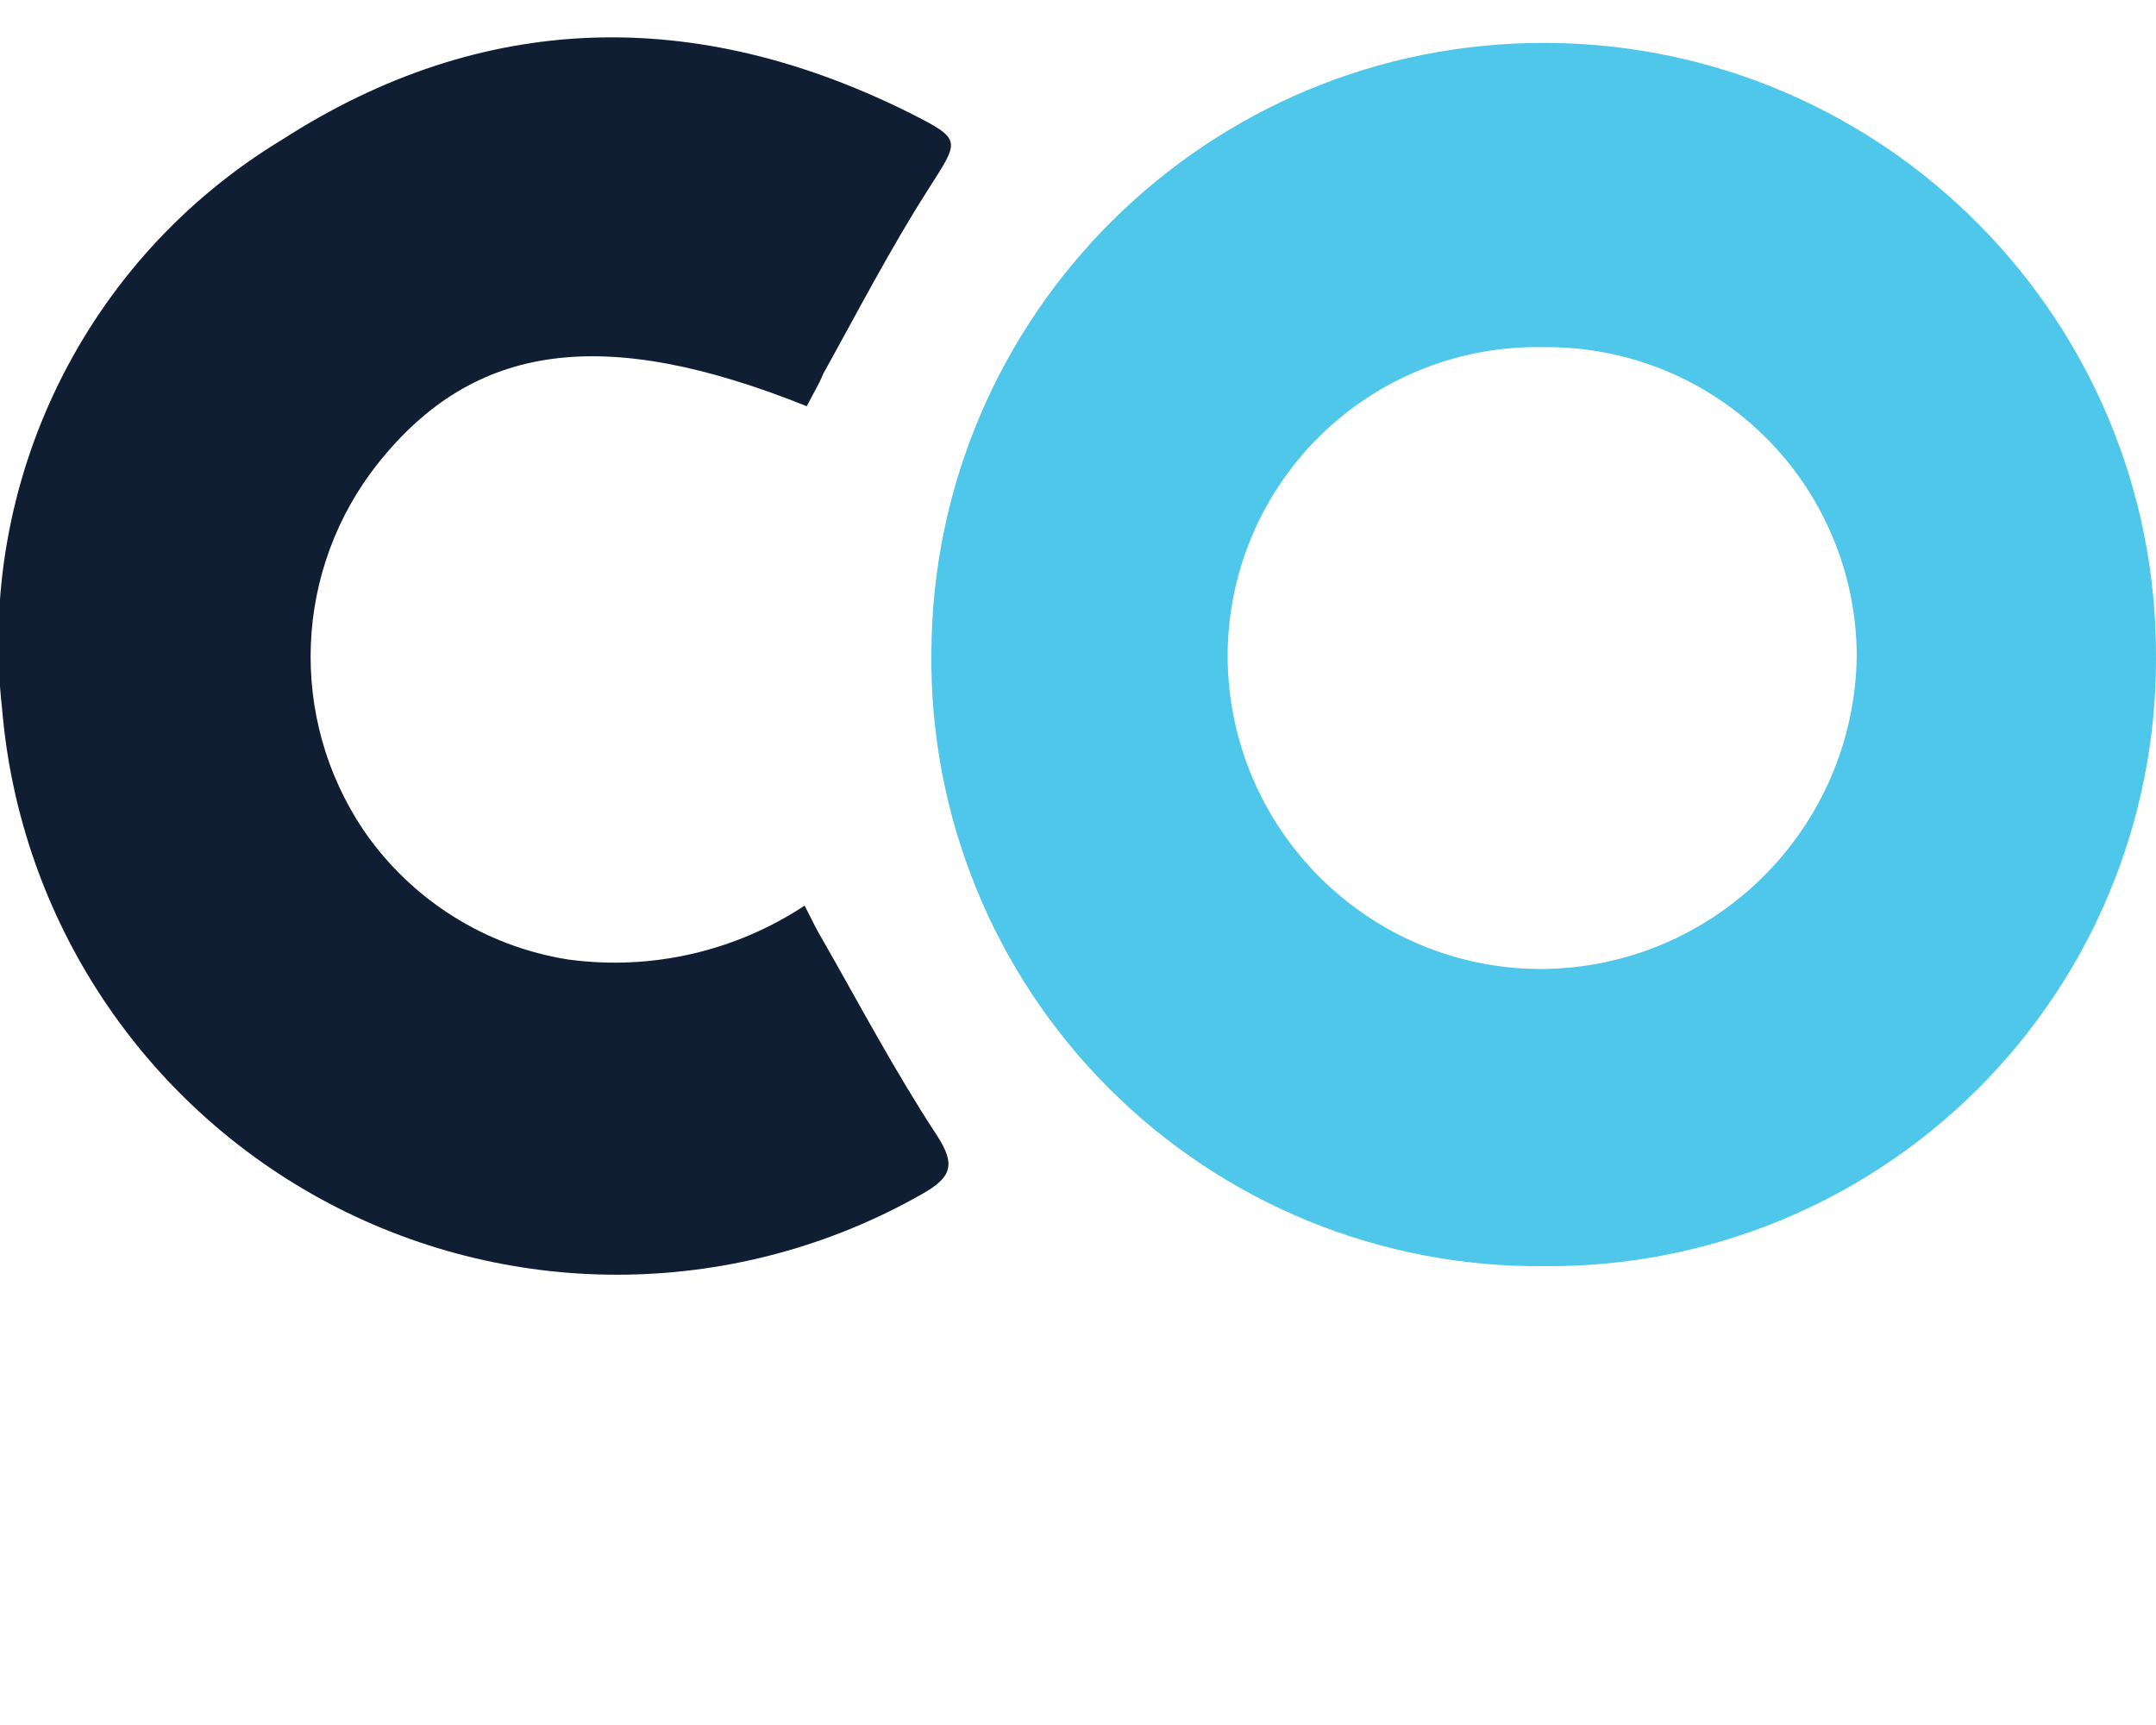
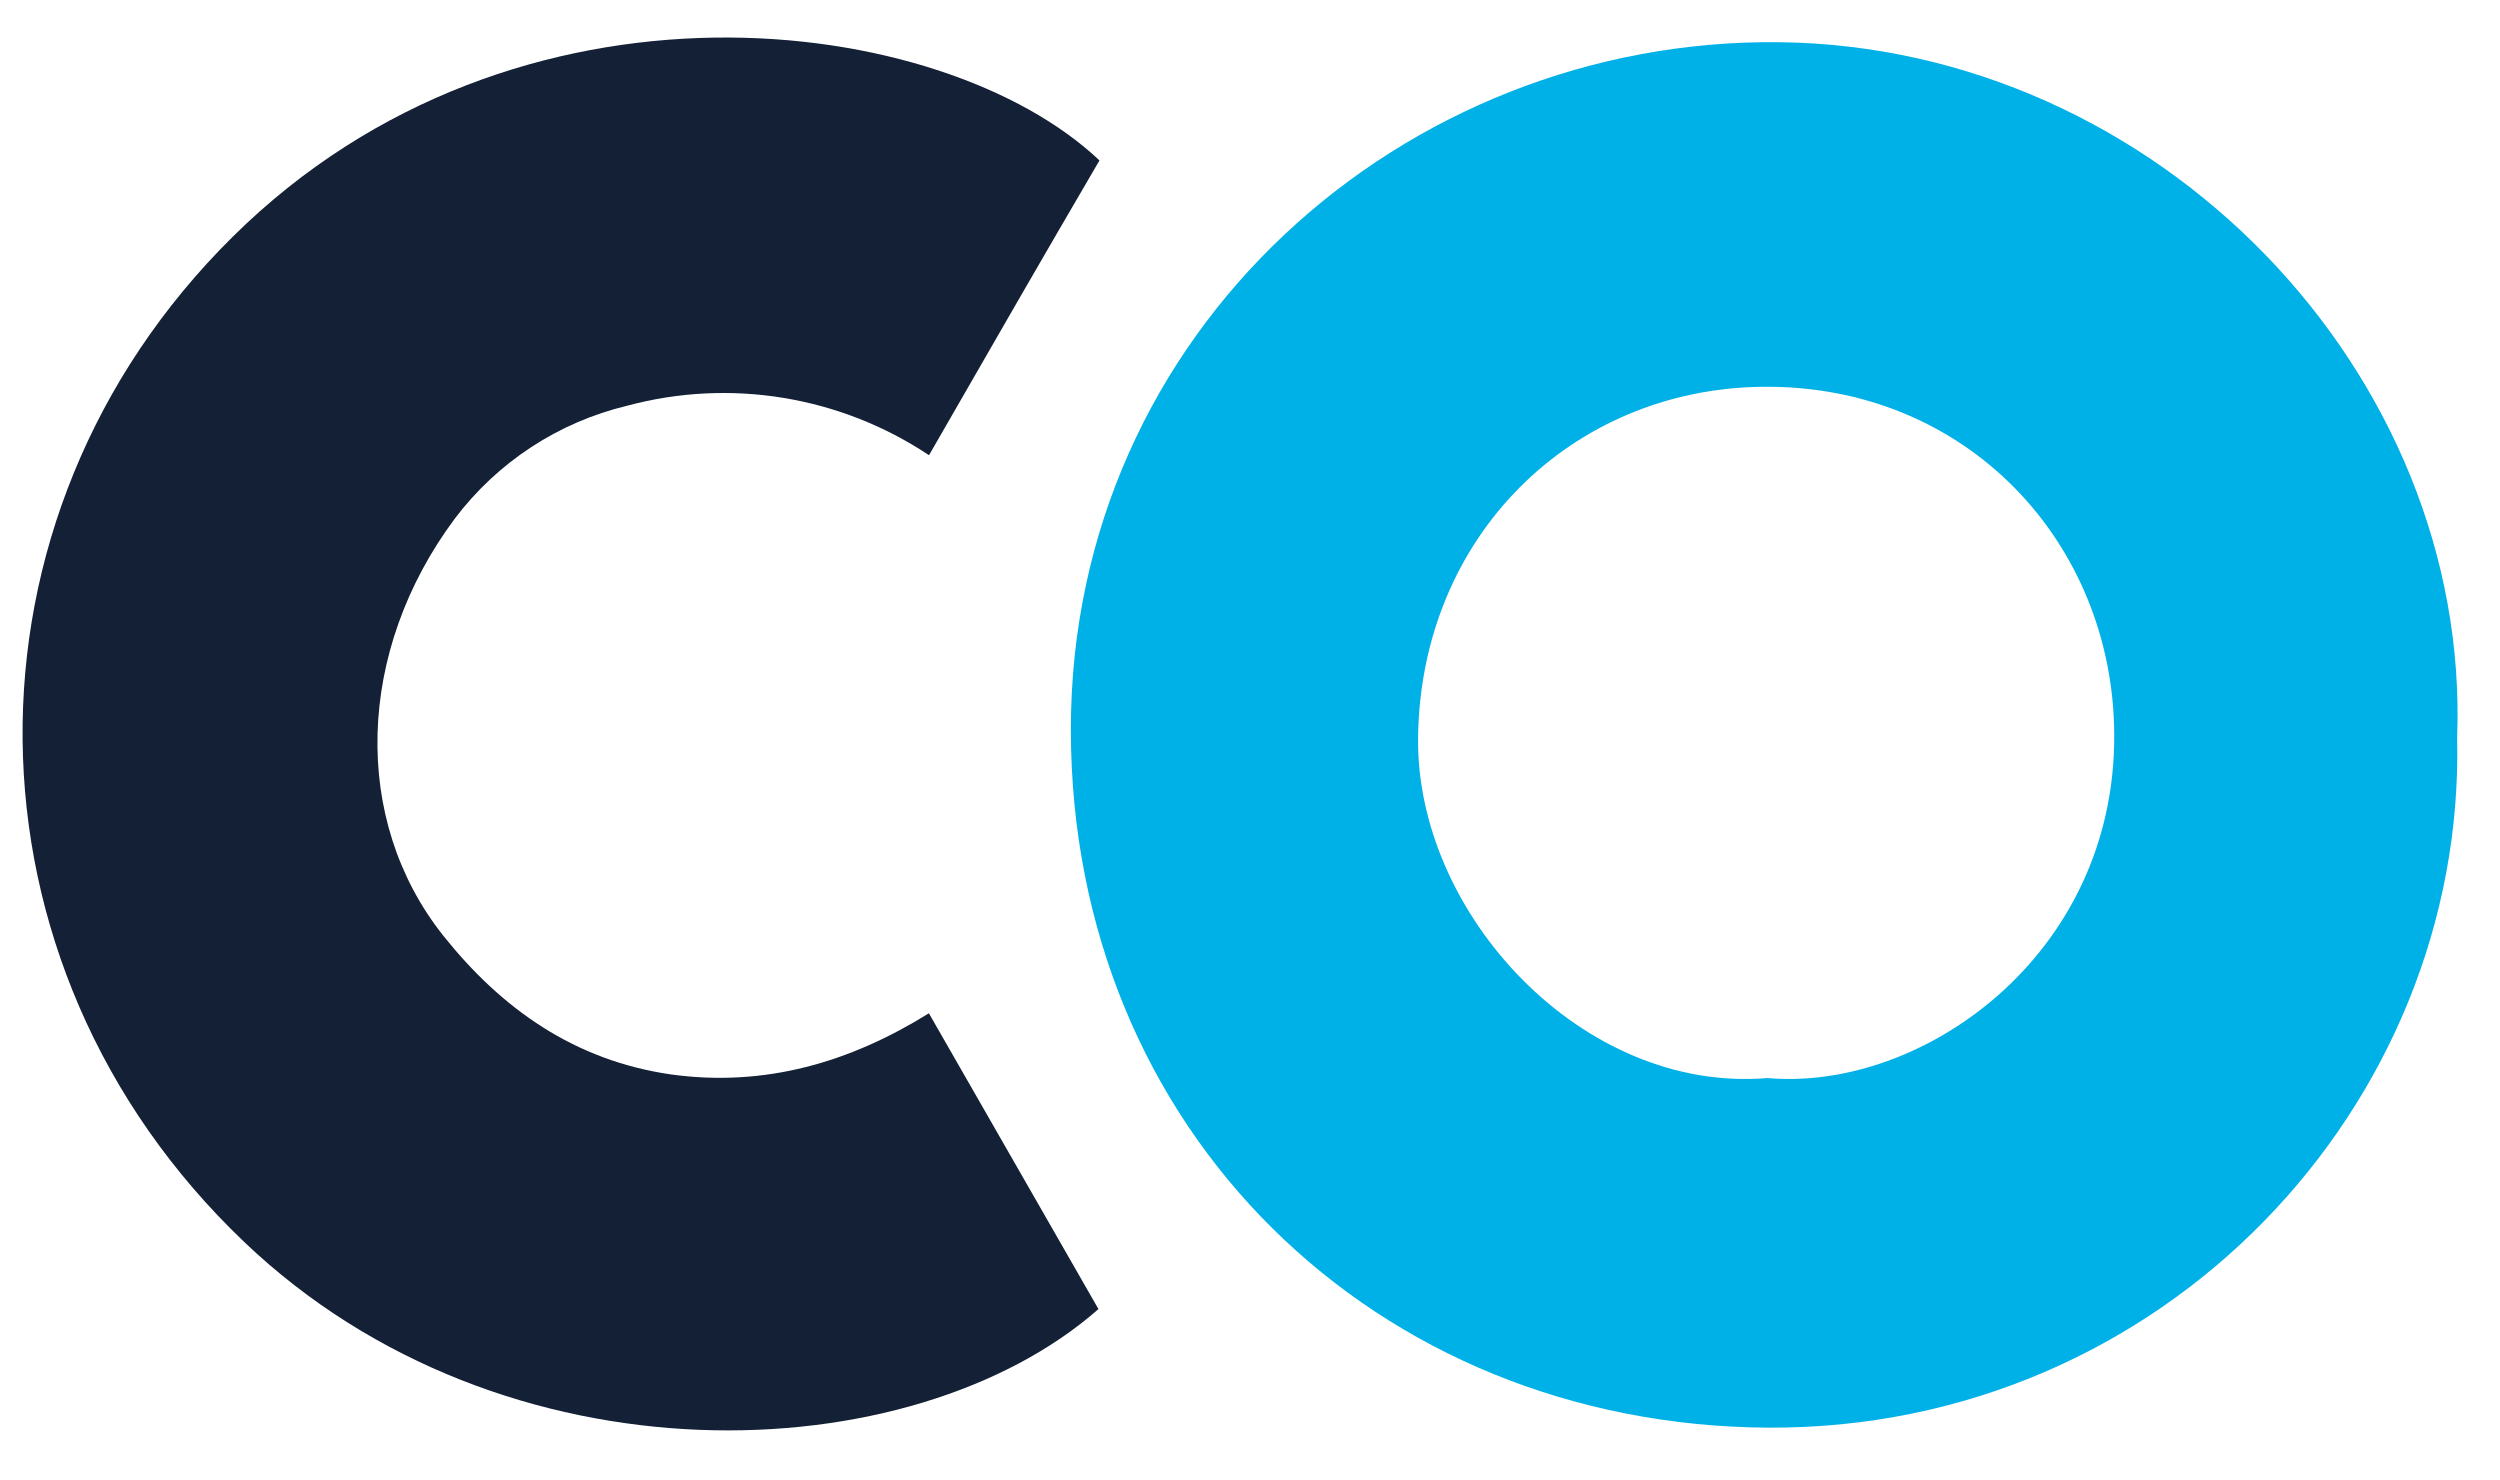
- <svg xmlns="http://www.w3.org/2000/svg" id="Layer_1" data-name="Layer 1" viewBox="0 0 50 40">
+ <svg xmlns="http://www.w3.org/2000/svg" id="Layer_1" data-name="Layer 1" viewBox="0 0 219.24 129.71">
  <defs>
-     <style>.cls-1{fill:#4ec7ea;}.cls-2{fill:#0f1e32;}</style>
+     <style>.cls-1{fill:#00b1e8;}.cls-2{fill:#132035;}</style>
  </defs>
-   <path class="cls-1" d="M35.79,29.36A14.07,14.07,0,0,1,21.6,15.13a14.2,14.2,0,0,1,28.4.13A14.07,14.07,0,0,1,35.79,29.36Zm0-21.31a7.17,7.17,0,0,0-7.32,7.21,7.28,7.28,0,0,0,7.26,7.21,7.36,7.36,0,0,0,7.33-7.26A7.18,7.18,0,0,0,35.83,8.05Z" />
-   <path class="cls-2" d="M18.71,9.42C14,7.53,11,7.94,8.77,10.74a7.21,7.21,0,0,0-.34,8.51,7.09,7.09,0,0,0,4.75,3A8,8,0,0,0,18.66,21c.17.34.3.6.45.85.85,1.49,1.65,3,2.6,4.45.47.71.36,1-.33,1.39A14.31,14.31,0,0,1,.05,16.45,13.64,13.64,0,0,1,6.54,3.24c4.66-3,9.59-3.1,14.56-.62,1.23.62,1.15.63.44,1.75-.89,1.39-1.65,2.86-2.45,4.3C19,8.9,18.85,9.14,18.71,9.42Z" />
+   <path class="cls-1" d="M215.48,64.69c.76,32.23-25.79,60.7-60.43,60.51C120.66,125,93.93,99.2,93.91,64,93.89,29,123.14,3.34,156,3.7,189.28,4.07,216.7,32.75,215.48,64.69ZM155,94.54c13.53,1.2,30.53-10.74,30.41-30.15-.09-16.76-12.92-30.71-30.92-30.47-16.7.23-29.88,13.11-30.13,30.71C124.14,80.13,138.78,95.91,155,94.54Z" />
+   <path class="cls-2" d="M81.47,39.92A32.52,32.52,0,0,0,55,35.58,26.76,26.76,0,0,0,39.87,45.5c-8.62,11.59-9.07,26.39-1,36.55C44,88.49,50.4,93,58.82,94.22c8.26,1.15,15.75-1.07,22.64-5.36L96.33,114.8C80,129.16,44.2,130.64,21.42,108.92c-25.59-24.39-25.91-63.54-1-88.17s62.27-19.68,76-6.68C91.49,22.49,86.66,30.9,81.47,39.92Z" />
</svg>
